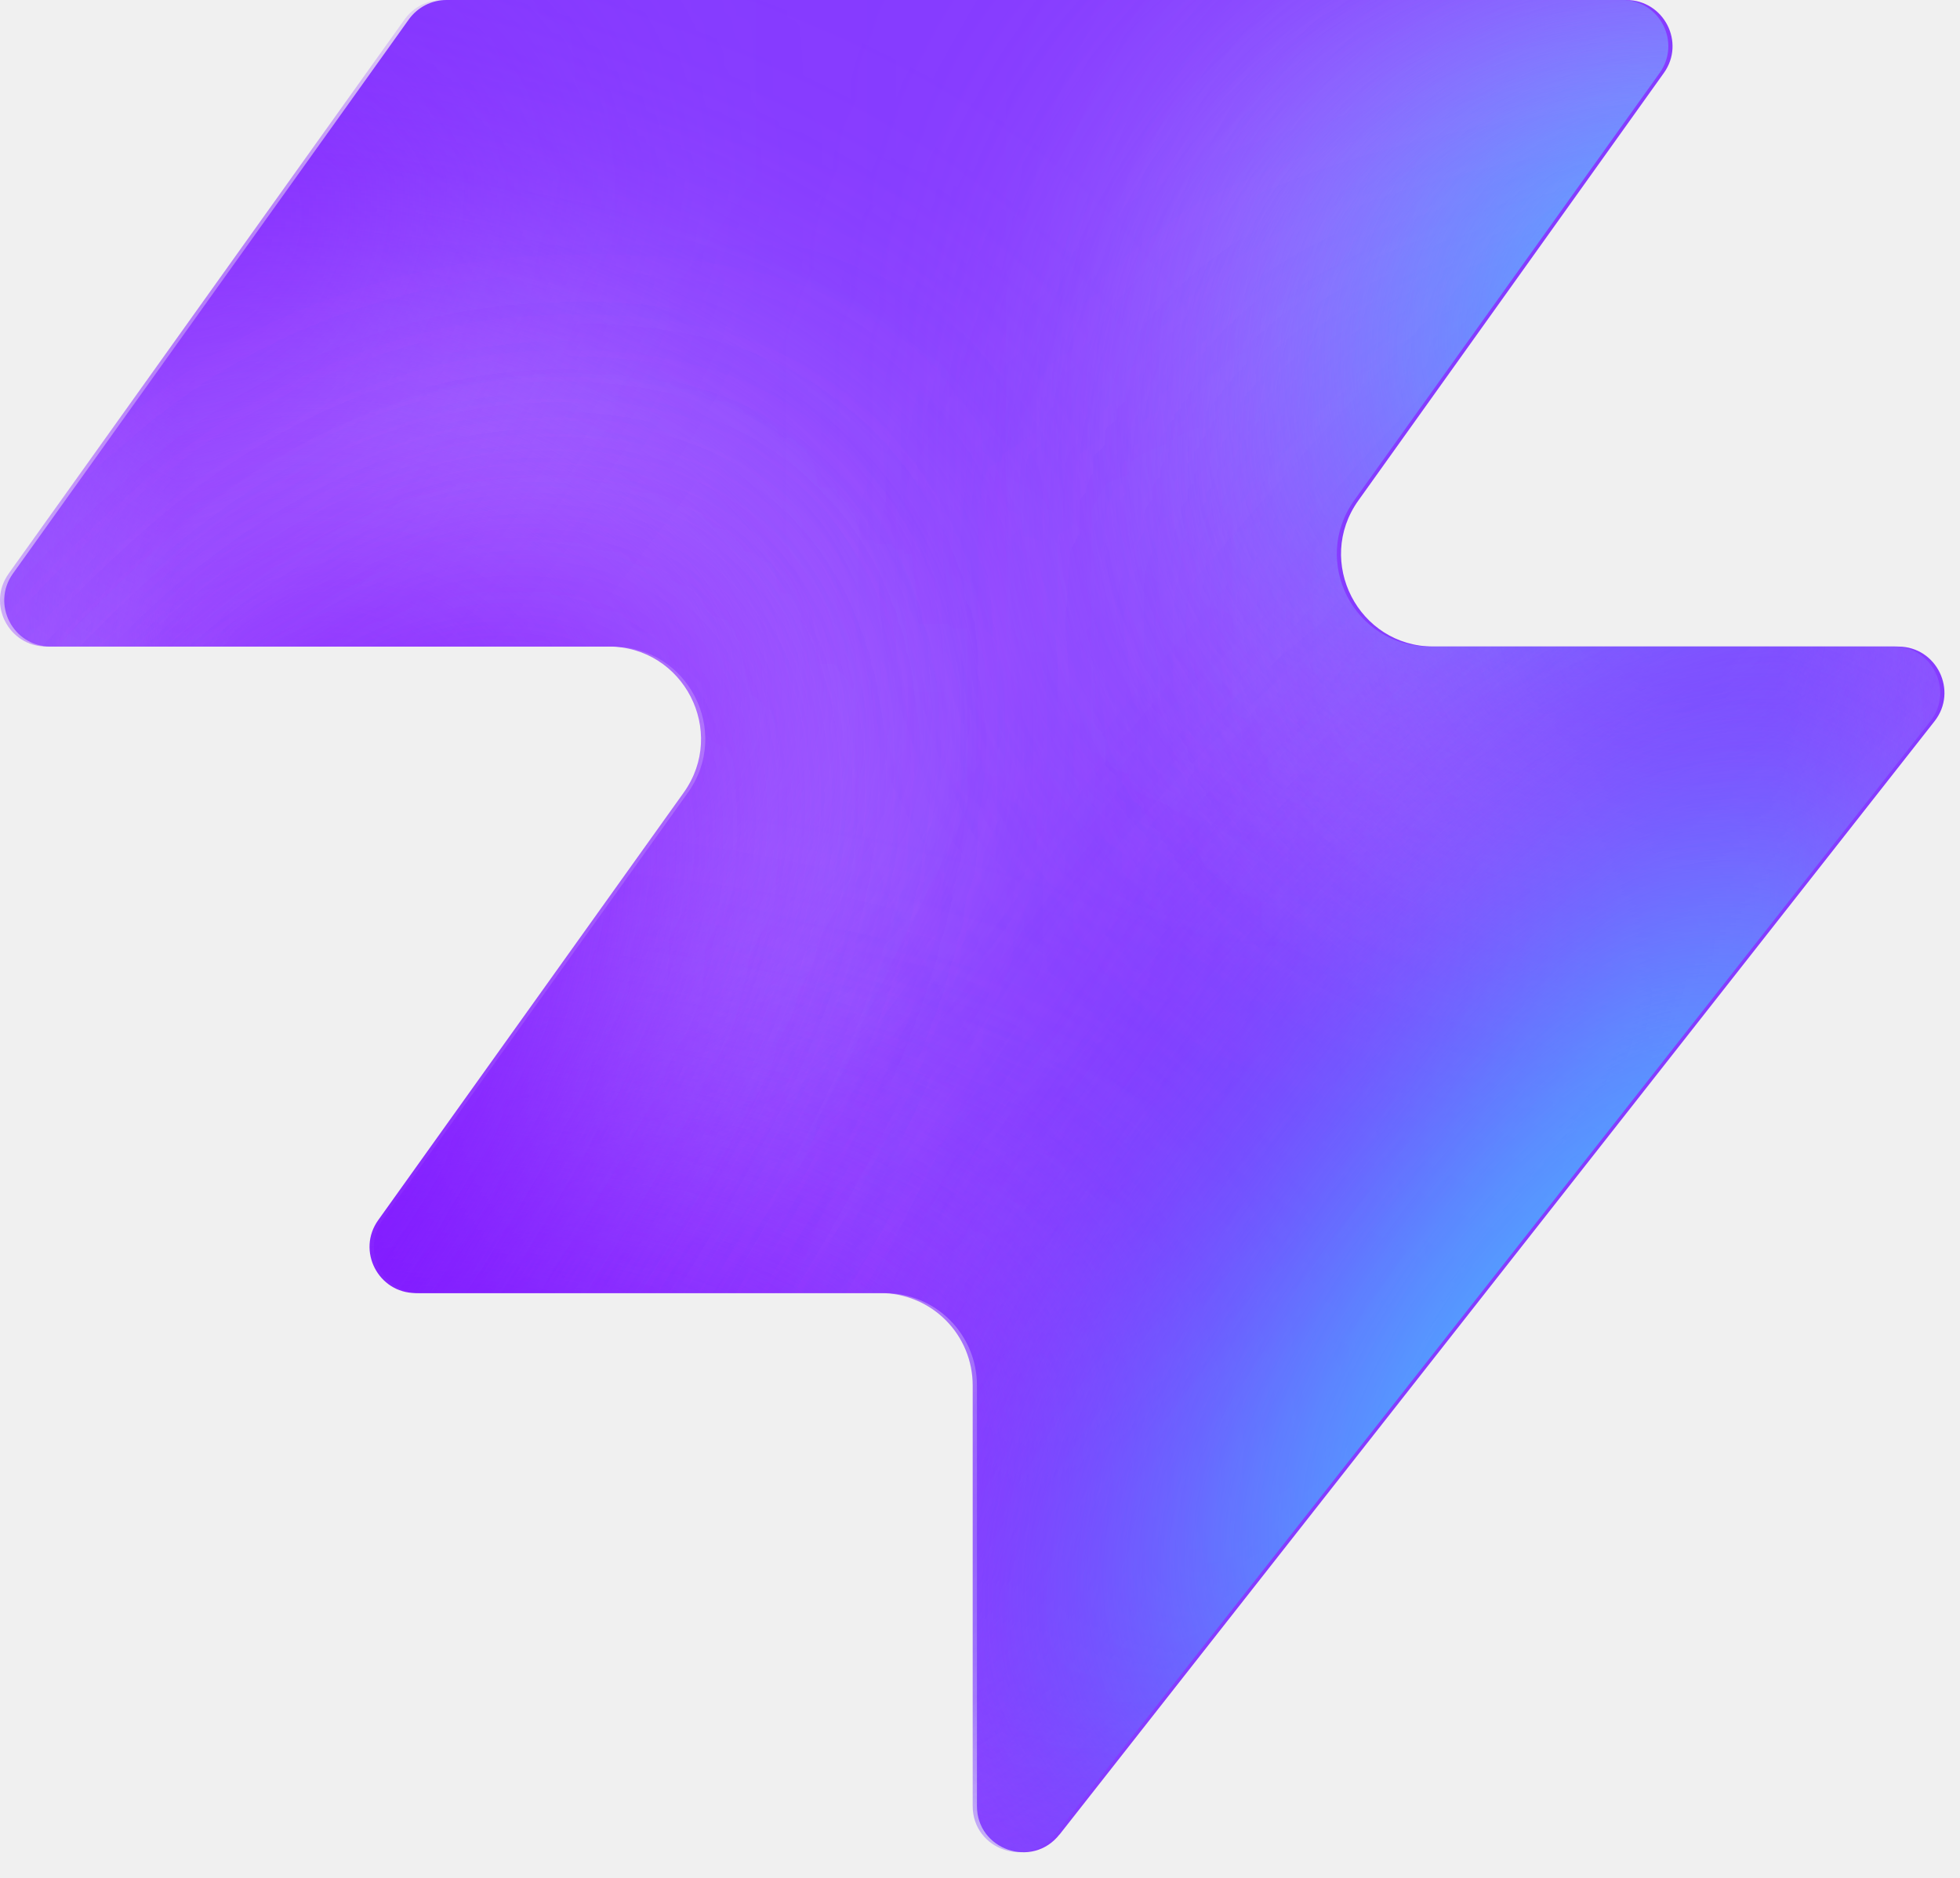
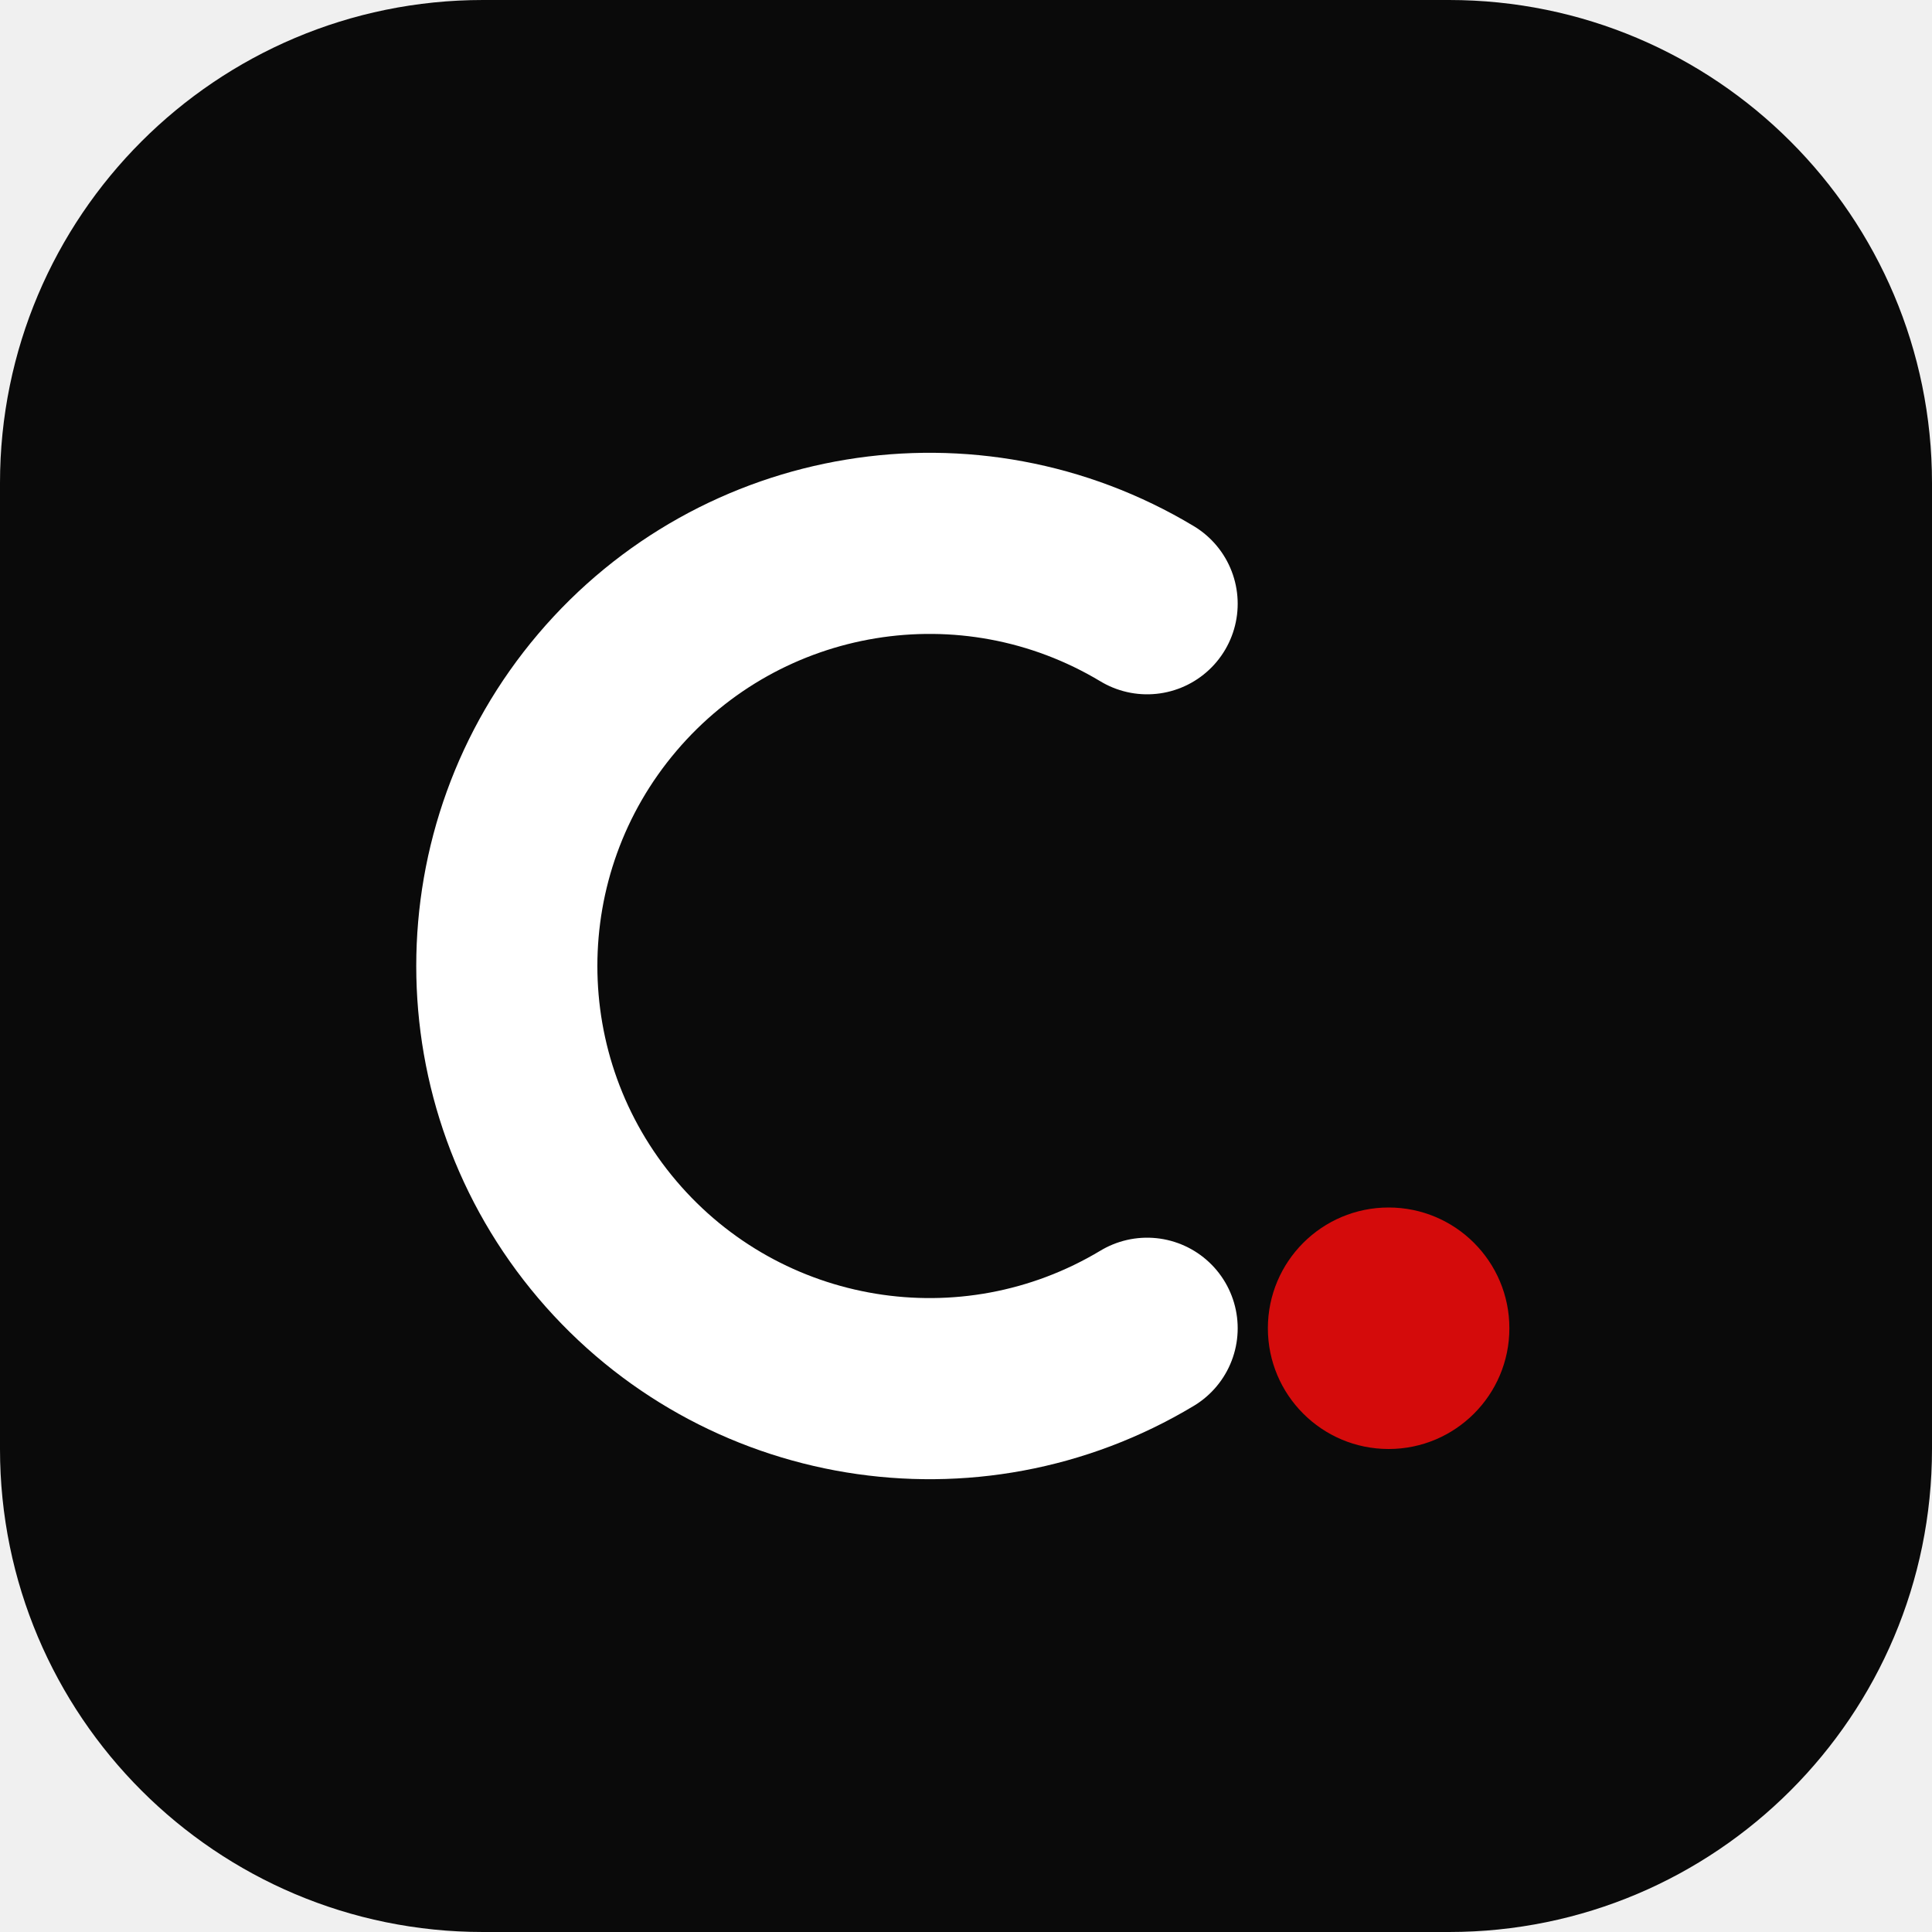
- <svg xmlns="http://www.w3.org/2000/svg" width="48" height="46" fill="none" viewBox="0 0 48 46">
-   <path fill="#863bff" d="M25.946 44.938c-.664.845-2.021.375-2.021-.698V33.937a2.26 2.26 0 0 0-2.262-2.262H10.287c-.92 0-1.456-1.04-.92-1.788l7.48-10.471c1.07-1.497 0-3.578-1.842-3.578H1.237c-.92 0-1.456-1.04-.92-1.788L10.013.474c.214-.297.556-.474.92-.474h28.894c.92 0 1.456 1.04.92 1.788l-7.48 10.471c-1.07 1.498 0 3.579 1.842 3.579h11.377c.943 0 1.473 1.088.89 1.83L25.947 44.94z" style="fill:#863bff;fill:color(display-p3 .525 .23 1);fill-opacity:1" />
-   <mask id="a" width="48" height="46" x="0" y="0" maskUnits="userSpaceOnUse" style="mask-type:alpha">
-     <path fill="#000" d="M25.842 44.938c-.664.844-2.021.375-2.021-.698V33.937a2.26 2.26 0 0 0-2.262-2.262H10.183c-.92 0-1.456-1.04-.92-1.788l7.48-10.471c1.07-1.498 0-3.579-1.842-3.579H1.133c-.92 0-1.456-1.04-.92-1.787L9.91.473c.214-.297.556-.474.92-.474h28.894c.92 0 1.456 1.04.92 1.788l-7.48 10.471c-1.07 1.498 0 3.578 1.842 3.578h11.377c.943 0 1.473 1.088.89 1.832L25.843 44.94z" style="fill:#000;fill-opacity:1" />
-   </mask>
-   <g mask="url(#a)">
-     <g filter="url(#b)">
-       <ellipse cx="5.508" cy="14.704" fill="#ede6ff" rx="5.508" ry="14.704" style="fill:#ede6ff;fill:color(display-p3 .927 .903 1);fill-opacity:1" transform="matrix(.00324 1 1 -.00324 -4.47 31.516)" />
-     </g>
-     <g filter="url(#c)">
-       <ellipse cx="10.399" cy="29.851" fill="#ede6ff" rx="10.399" ry="29.851" style="fill:#ede6ff;fill:color(display-p3 .927 .903 1);fill-opacity:1" transform="matrix(.00324 1 1 -.00324 -39.328 7.883)" />
-     </g>
-     <g filter="url(#d)">
-       <ellipse cx="5.508" cy="30.487" fill="#7e14ff" rx="5.508" ry="30.487" style="fill:#7e14ff;fill:color(display-p3 .492 .077 1);fill-opacity:1" transform="rotate(89.814 -25.913 -14.639)scale(1 -1)" />
-     </g>
-     <g filter="url(#e)">
-       <ellipse cx="5.508" cy="30.599" fill="#7e14ff" rx="5.508" ry="30.599" style="fill:#7e14ff;fill:color(display-p3 .492 .077 1);fill-opacity:1" transform="rotate(89.814 -32.644 -3.334)scale(1 -1)" />
-     </g>
-     <g filter="url(#f)">
-       <ellipse cx="5.508" cy="30.599" fill="#7e14ff" rx="5.508" ry="30.599" style="fill:#7e14ff;fill:color(display-p3 .492 .077 1);fill-opacity:1" transform="matrix(.00324 1 1 -.00324 -34.34 30.47)" />
-     </g>
-     <g filter="url(#g)">
-       <ellipse cx="14.072" cy="22.078" fill="#ede6ff" rx="14.072" ry="22.078" style="fill:#ede6ff;fill:color(display-p3 .927 .903 1);fill-opacity:1" transform="rotate(93.35 24.506 48.493)scale(-1 1)" />
-     </g>
-     <g filter="url(#h)">
-       <ellipse cx="3.47" cy="21.501" fill="#7e14ff" rx="3.47" ry="21.501" style="fill:#7e14ff;fill:color(display-p3 .492 .077 1);fill-opacity:1" transform="rotate(89.009 28.708 47.59)scale(-1 1)" />
-     </g>
-     <g filter="url(#i)">
-       <ellipse cx="3.47" cy="21.501" fill="#7e14ff" rx="3.47" ry="21.501" style="fill:#7e14ff;fill:color(display-p3 .492 .077 1);fill-opacity:1" transform="rotate(89.009 28.708 47.59)scale(-1 1)" />
-     </g>
-     <g filter="url(#j)">
-       <ellipse cx=".387" cy="8.972" fill="#7e14ff" rx="4.407" ry="29.108" style="fill:#7e14ff;fill:color(display-p3 .492 .077 1);fill-opacity:1" transform="rotate(39.51 .387 8.972)" />
-     </g>
-     <g filter="url(#k)">
-       <ellipse cx="47.523" cy="-6.092" fill="#7e14ff" rx="4.407" ry="29.108" style="fill:#7e14ff;fill:color(display-p3 .492 .077 1);fill-opacity:1" transform="rotate(37.892 47.523 -6.092)" />
-     </g>
-     <g filter="url(#l)">
-       <ellipse cx="41.412" cy="6.333" fill="#47bfff" rx="5.971" ry="9.665" style="fill:#47bfff;fill:color(display-p3 .28 .748 1);fill-opacity:1" transform="rotate(37.892 41.412 6.333)" />
-     </g>
-     <g filter="url(#m)">
-       <ellipse cx="-1.879" cy="38.332" fill="#7e14ff" rx="4.407" ry="29.108" style="fill:#7e14ff;fill:color(display-p3 .492 .077 1);fill-opacity:1" transform="rotate(37.892 -1.88 38.332)" />
-     </g>
-     <g filter="url(#n)">
-       <ellipse cx="-1.879" cy="38.332" fill="#7e14ff" rx="4.407" ry="29.108" style="fill:#7e14ff;fill:color(display-p3 .492 .077 1);fill-opacity:1" transform="rotate(37.892 -1.88 38.332)" />
-     </g>
-     <g filter="url(#o)">
-       <ellipse cx="35.651" cy="29.907" fill="#7e14ff" rx="4.407" ry="29.108" style="fill:#7e14ff;fill:color(display-p3 .492 .077 1);fill-opacity:1" transform="rotate(37.892 35.651 29.907)" />
-     </g>
-     <g filter="url(#p)">
-       <ellipse cx="38.418" cy="32.4" fill="#47bfff" rx="5.971" ry="15.297" style="fill:#47bfff;fill:color(display-p3 .28 .748 1);fill-opacity:1" transform="rotate(37.892 38.418 32.4)" />
-     </g>
-   </g>
-   <defs>
-     <filter id="b" width="60.045" height="41.654" x="-19.77" y="16.149" color-interpolation-filters="sRGB" filterUnits="userSpaceOnUse">
-       <feFlood flood-opacity="0" result="BackgroundImageFix" />
-       <feBlend in="SourceGraphic" in2="BackgroundImageFix" result="shape" />
-       <feGaussianBlur result="effect1_foregroundBlur_2002_17158" stdDeviation="7.659" />
-     </filter>
-     <filter id="c" width="90.34" height="51.437" x="-54.613" y="-7.533" color-interpolation-filters="sRGB" filterUnits="userSpaceOnUse">
-       <feFlood flood-opacity="0" result="BackgroundImageFix" />
-       <feBlend in="SourceGraphic" in2="BackgroundImageFix" result="shape" />
-       <feGaussianBlur result="effect1_foregroundBlur_2002_17158" stdDeviation="7.659" />
-     </filter>
-     <filter id="d" width="79.355" height="29.4" x="-49.64" y="2.03" color-interpolation-filters="sRGB" filterUnits="userSpaceOnUse">
-       <feFlood flood-opacity="0" result="BackgroundImageFix" />
-       <feBlend in="SourceGraphic" in2="BackgroundImageFix" result="shape" />
-       <feGaussianBlur result="effect1_foregroundBlur_2002_17158" stdDeviation="4.596" />
-     </filter>
-     <filter id="e" width="79.579" height="29.4" x="-45.045" y="20.029" color-interpolation-filters="sRGB" filterUnits="userSpaceOnUse">
-       <feFlood flood-opacity="0" result="BackgroundImageFix" />
-       <feBlend in="SourceGraphic" in2="BackgroundImageFix" result="shape" />
-       <feGaussianBlur result="effect1_foregroundBlur_2002_17158" stdDeviation="4.596" />
-     </filter>
-     <filter id="f" width="79.579" height="29.4" x="-43.513" y="21.178" color-interpolation-filters="sRGB" filterUnits="userSpaceOnUse">
-       <feFlood flood-opacity="0" result="BackgroundImageFix" />
-       <feBlend in="SourceGraphic" in2="BackgroundImageFix" result="shape" />
-       <feGaussianBlur result="effect1_foregroundBlur_2002_17158" stdDeviation="4.596" />
-     </filter>
-     <filter id="g" width="74.749" height="58.852" x="15.756" y="-17.901" color-interpolation-filters="sRGB" filterUnits="userSpaceOnUse">
-       <feFlood flood-opacity="0" result="BackgroundImageFix" />
-       <feBlend in="SourceGraphic" in2="BackgroundImageFix" result="shape" />
-       <feGaussianBlur result="effect1_foregroundBlur_2002_17158" stdDeviation="7.659" />
-     </filter>
-     <filter id="h" width="61.377" height="25.362" x="23.548" y="2.284" color-interpolation-filters="sRGB" filterUnits="userSpaceOnUse">
-       <feFlood flood-opacity="0" result="BackgroundImageFix" />
-       <feBlend in="SourceGraphic" in2="BackgroundImageFix" result="shape" />
-       <feGaussianBlur result="effect1_foregroundBlur_2002_17158" stdDeviation="4.596" />
-     </filter>
-     <filter id="i" width="61.377" height="25.362" x="23.548" y="2.284" color-interpolation-filters="sRGB" filterUnits="userSpaceOnUse">
-       <feFlood flood-opacity="0" result="BackgroundImageFix" />
-       <feBlend in="SourceGraphic" in2="BackgroundImageFix" result="shape" />
-       <feGaussianBlur result="effect1_foregroundBlur_2002_17158" stdDeviation="4.596" />
-     </filter>
-     <filter id="j" width="56.045" height="63.649" x="-27.636" y="-22.853" color-interpolation-filters="sRGB" filterUnits="userSpaceOnUse">
-       <feFlood flood-opacity="0" result="BackgroundImageFix" />
-       <feBlend in="SourceGraphic" in2="BackgroundImageFix" result="shape" />
-       <feGaussianBlur result="effect1_foregroundBlur_2002_17158" stdDeviation="4.596" />
-     </filter>
-     <filter id="k" width="54.814" height="64.646" x="20.116" y="-38.415" color-interpolation-filters="sRGB" filterUnits="userSpaceOnUse">
-       <feFlood flood-opacity="0" result="BackgroundImageFix" />
-       <feBlend in="SourceGraphic" in2="BackgroundImageFix" result="shape" />
-       <feGaussianBlur result="effect1_foregroundBlur_2002_17158" stdDeviation="4.596" />
-     </filter>
-     <filter id="l" width="33.541" height="35.313" x="24.641" y="-11.323" color-interpolation-filters="sRGB" filterUnits="userSpaceOnUse">
-       <feFlood flood-opacity="0" result="BackgroundImageFix" />
-       <feBlend in="SourceGraphic" in2="BackgroundImageFix" result="shape" />
-       <feGaussianBlur result="effect1_foregroundBlur_2002_17158" stdDeviation="4.596" />
-     </filter>
-     <filter id="m" width="54.814" height="64.646" x="-29.286" y="6.009" color-interpolation-filters="sRGB" filterUnits="userSpaceOnUse">
-       <feFlood flood-opacity="0" result="BackgroundImageFix" />
-       <feBlend in="SourceGraphic" in2="BackgroundImageFix" result="shape" />
-       <feGaussianBlur result="effect1_foregroundBlur_2002_17158" stdDeviation="4.596" />
-     </filter>
-     <filter id="n" width="54.814" height="64.646" x="-29.286" y="6.009" color-interpolation-filters="sRGB" filterUnits="userSpaceOnUse">
-       <feFlood flood-opacity="0" result="BackgroundImageFix" />
-       <feBlend in="SourceGraphic" in2="BackgroundImageFix" result="shape" />
-       <feGaussianBlur result="effect1_foregroundBlur_2002_17158" stdDeviation="4.596" />
-     </filter>
-     <filter id="o" width="54.814" height="64.646" x="8.244" y="-2.416" color-interpolation-filters="sRGB" filterUnits="userSpaceOnUse">
-       <feFlood flood-opacity="0" result="BackgroundImageFix" />
-       <feBlend in="SourceGraphic" in2="BackgroundImageFix" result="shape" />
-       <feGaussianBlur result="effect1_foregroundBlur_2002_17158" stdDeviation="4.596" />
-     </filter>
-     <filter id="p" width="39.409" height="43.623" x="18.713" y="10.588" color-interpolation-filters="sRGB" filterUnits="userSpaceOnUse">
-       <feFlood flood-opacity="0" result="BackgroundImageFix" />
-       <feBlend in="SourceGraphic" in2="BackgroundImageFix" result="shape" />
-       <feGaussianBlur result="effect1_foregroundBlur_2002_17158" stdDeviation="4.596" />
-     </filter>
-   </defs>
+ <svg xmlns="http://www.w3.org/2000/svg" viewBox="0 0 64 64">
+   <rect width="64" height="64" rx="16" fill="#0a0a0a" />
+   <path d="M38 20a14 14 0 1 0 0 24" fill="none" stroke="#fff" stroke-width="6" stroke-linecap="round" />
+   <circle cx="46" cy="44" r="4" fill="#d40b0b" />
</svg>
